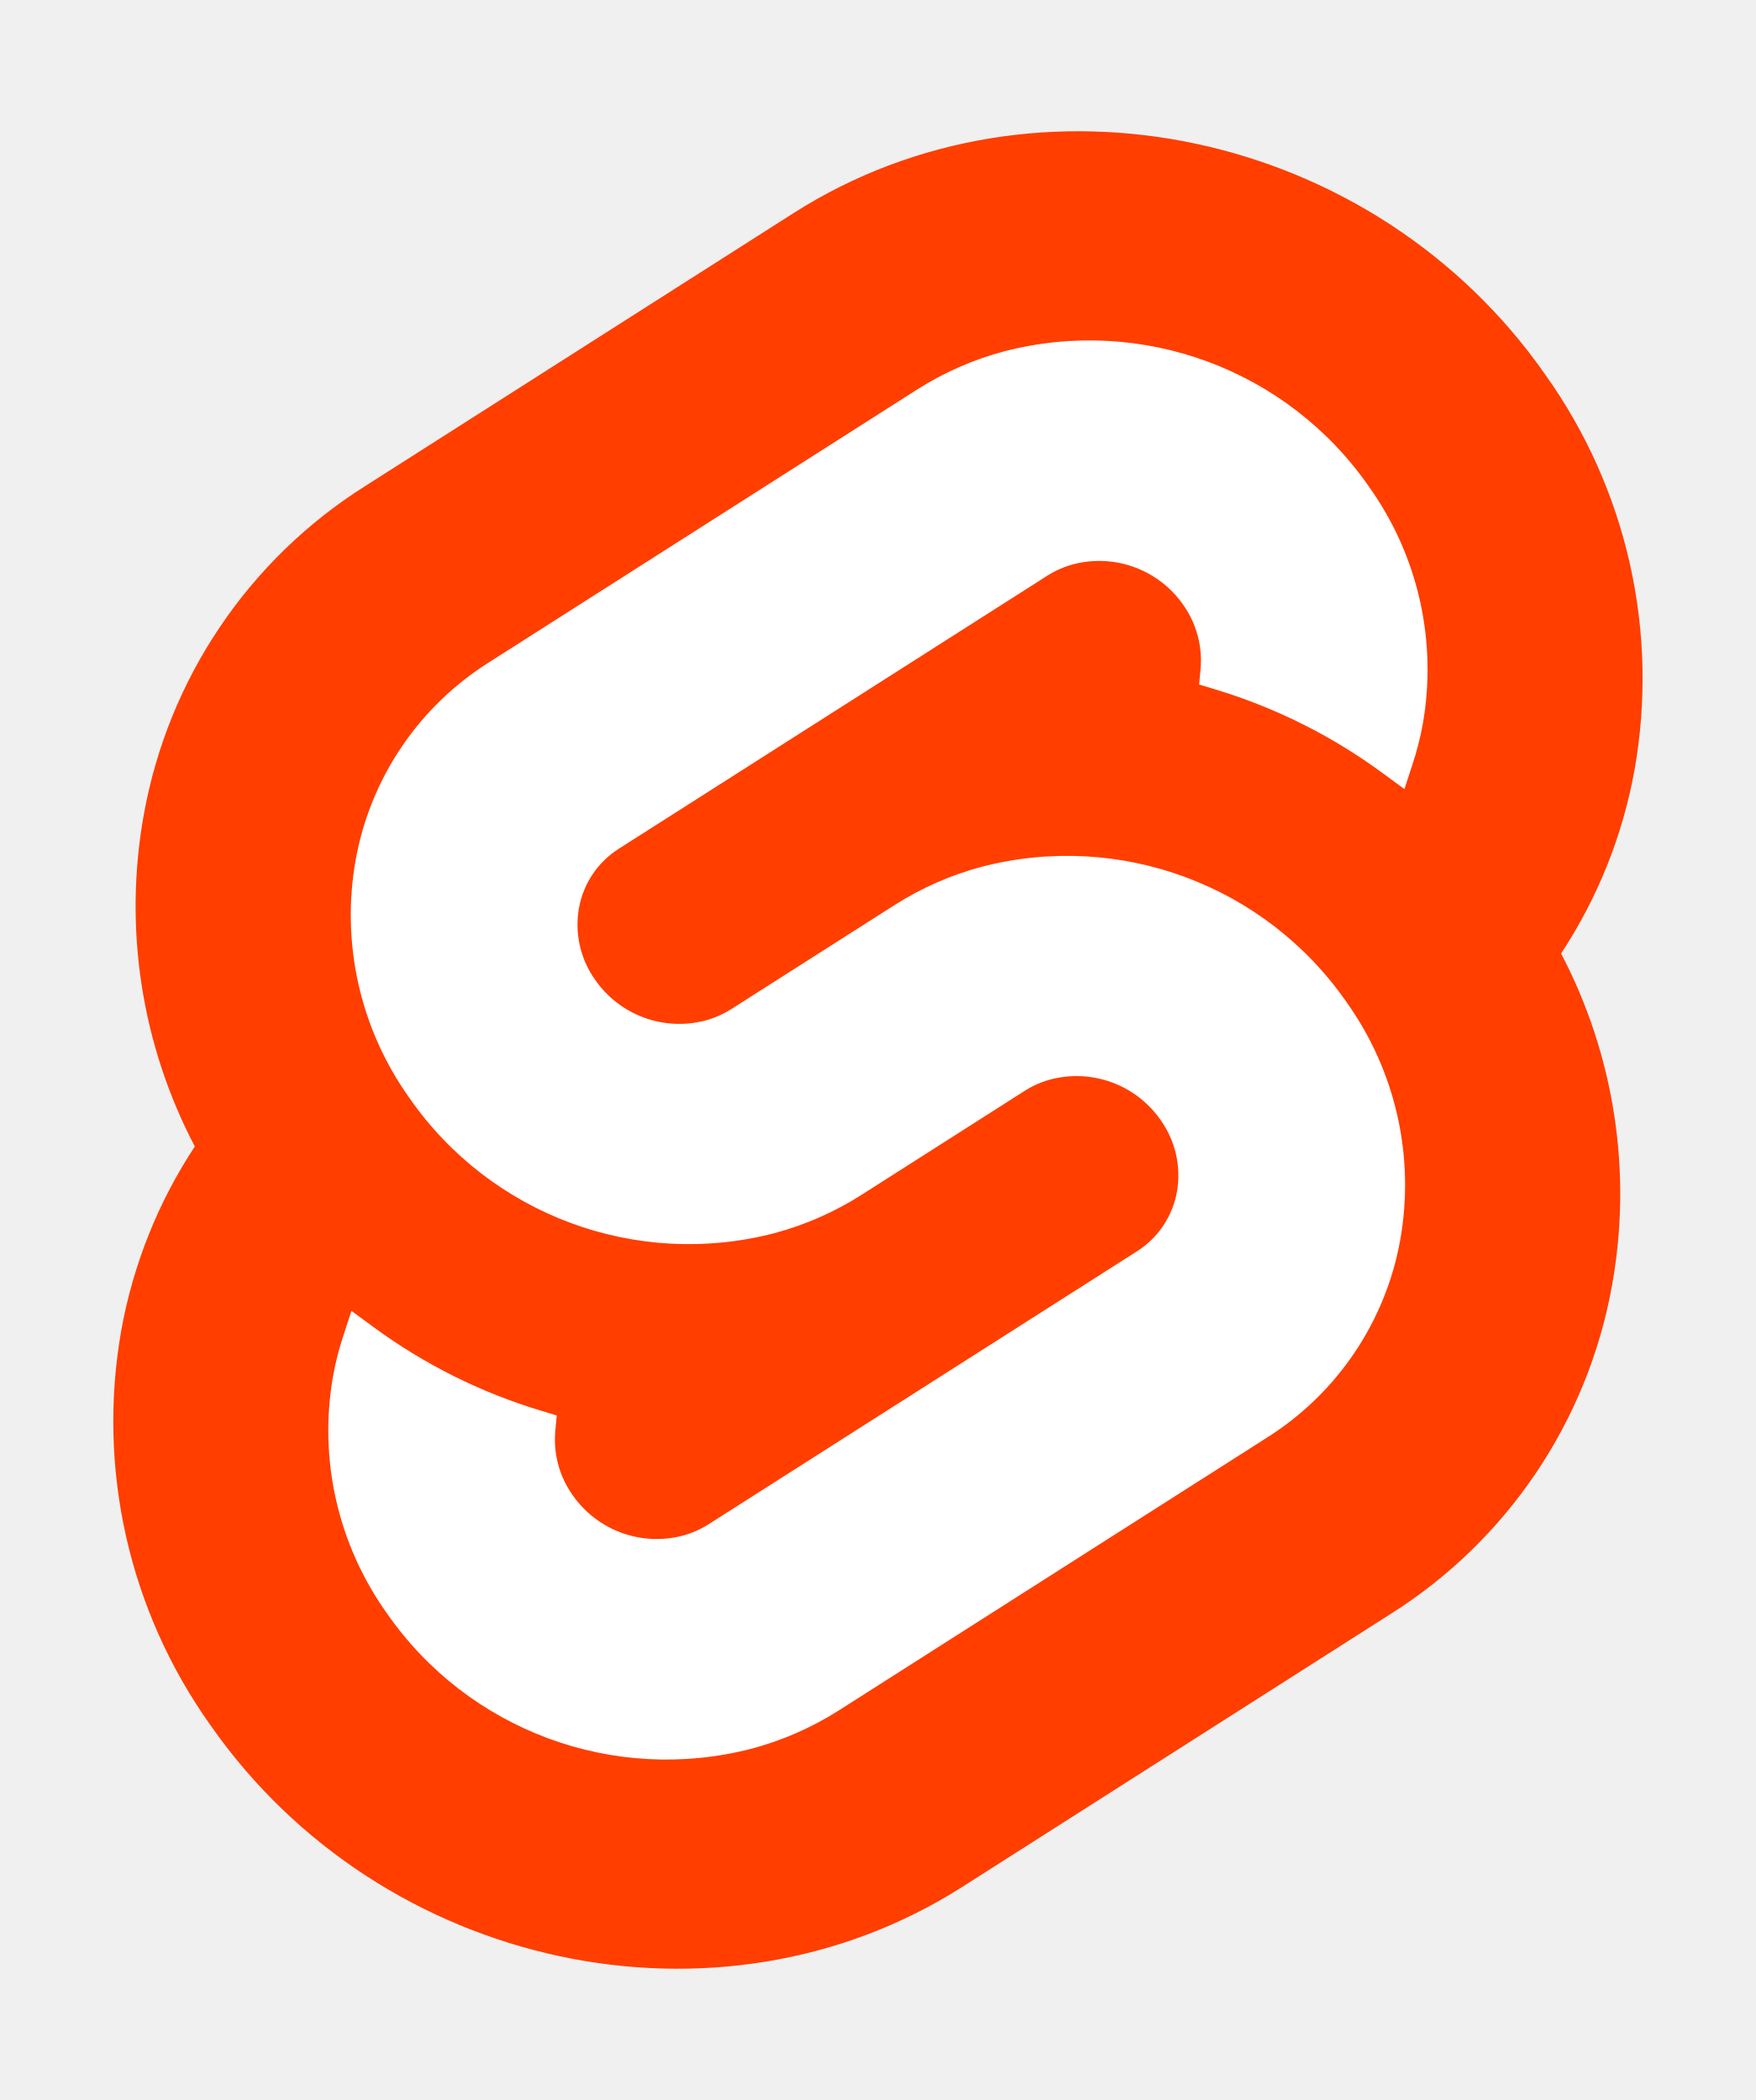
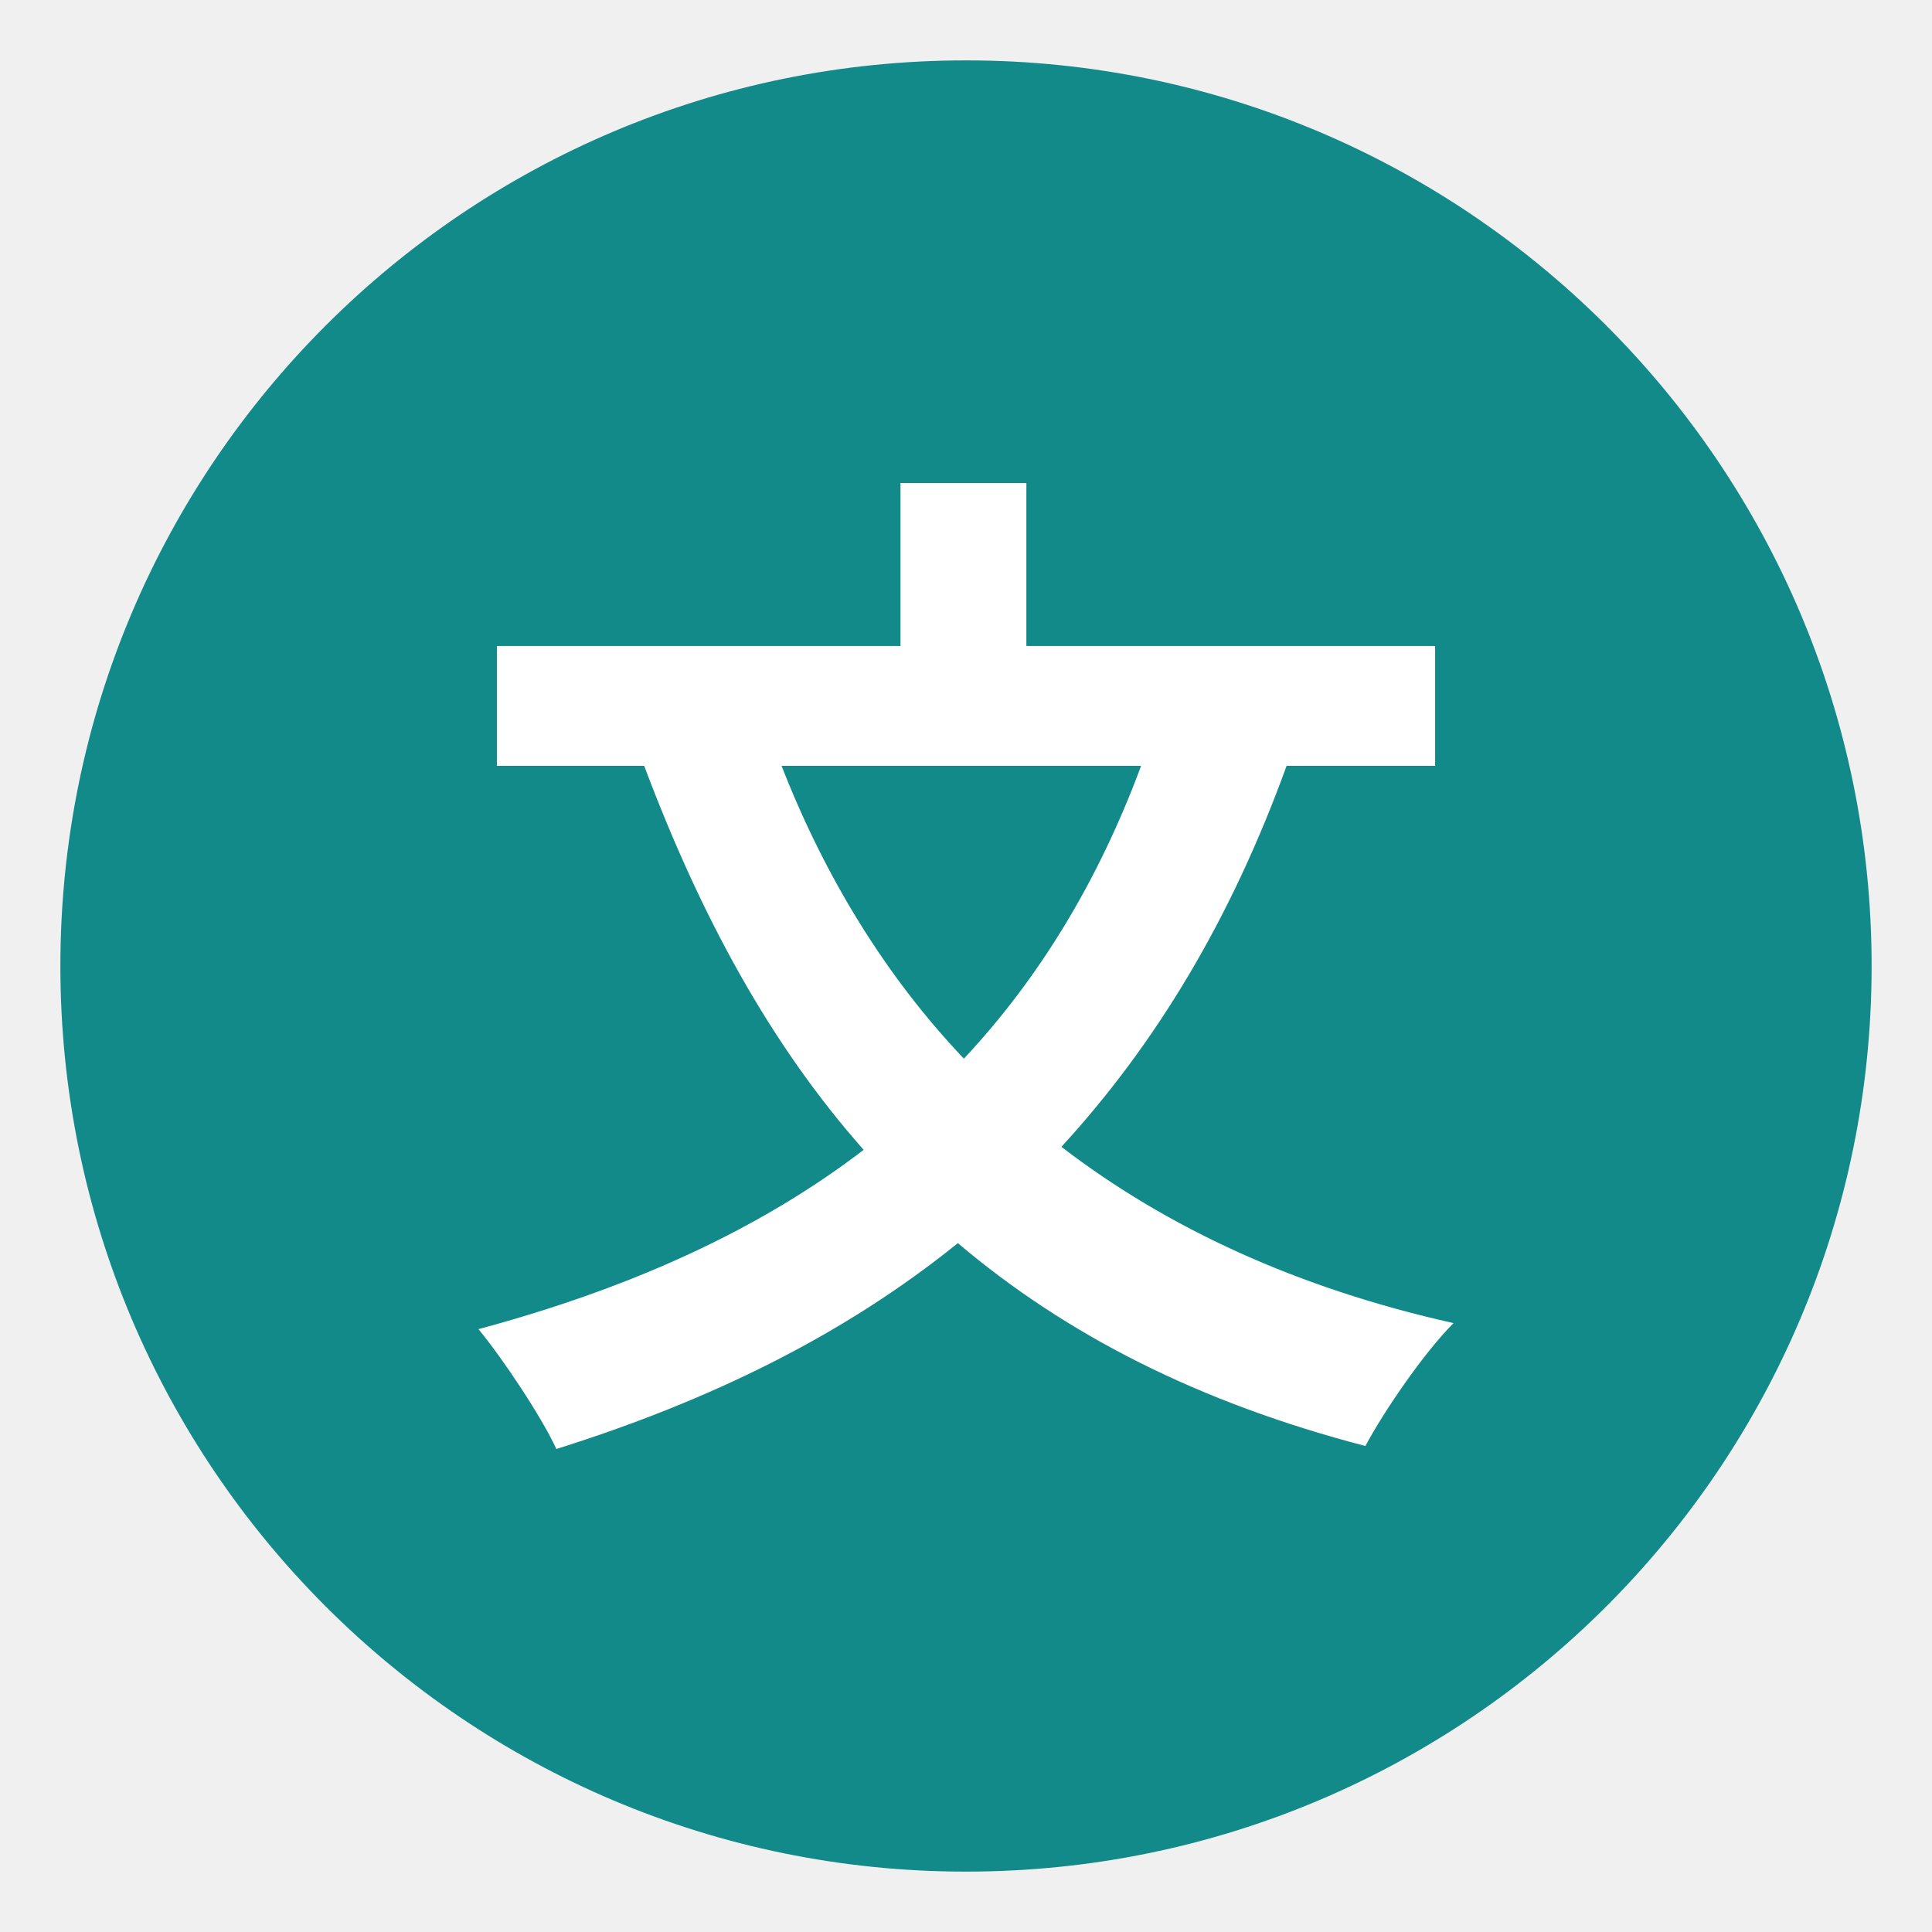
- <svg xmlns="http://www.w3.org/2000/svg" width="107" height="128" viewBox="0 0 107 128">
-   <path d="M94.157 22.819c-10.4-14.885-30.94-19.297-45.792-9.835L22.282 29.608A29.92 29.92 0 0 0 8.764 49.65a31.5 31.5 0 0 0 3.108 20.231 30 30 0 0 0-4.477 11.183 31.9 31.9 0 0 0 5.448 24.116c10.402 14.887 30.942 19.297 45.791 9.835l26.083-16.624A29.92 29.92 0 0 0 98.235 78.35a31.53 31.53 0 0 0-3.105-20.232 30 30 0 0 0 4.474-11.182 31.88 31.88 0 0 0-5.447-24.116" style="fill:#ff3e00" />
-   <path d="M45.817 106.582a20.72 20.72 0 0 1-22.237-8.243 19.17 19.17 0 0 1-3.277-14.503 18 18 0 0 1 .624-2.435l.49-1.498 1.337.981a33.6 33.6 0 0 0 10.203 5.098l.97.294-.09.968a5.85 5.85 0 0 0 1.052 3.878 6.24 6.24 0 0 0 6.695 2.485 5.8 5.8 0 0 0 1.603-.704L69.27 76.28a5.43 5.43 0 0 0 2.45-3.631 5.8 5.8 0 0 0-.987-4.371 6.24 6.24 0 0 0-6.698-2.487 5.7 5.7 0 0 0-1.6.704l-9.953 6.345a19 19 0 0 1-5.296 2.326 20.72 20.72 0 0 1-22.237-8.243 19.17 19.17 0 0 1-3.277-14.502 17.99 17.99 0 0 1 8.13-12.052l26.081-16.623a19 19 0 0 1 5.3-2.329 20.72 20.72 0 0 1 22.237 8.243 19.17 19.17 0 0 1 3.277 14.503 18 18 0 0 1-.624 2.435l-.49 1.498-1.337-.98a33.6 33.6 0 0 0-10.203-5.1l-.97-.294.09-.968a5.86 5.86 0 0 0-1.052-3.878 6.24 6.24 0 0 0-6.696-2.485 5.8 5.8 0 0 0-1.602.704L37.73 51.72a5.42 5.42 0 0 0-2.449 3.63 5.79 5.79 0 0 0 .986 4.372 6.24 6.24 0 0 0 6.698 2.486 5.8 5.8 0 0 0 1.602-.704l9.952-6.342a19 19 0 0 1 5.295-2.328 20.72 20.72 0 0 1 22.237 8.242 19.17 19.17 0 0 1 3.277 14.503 18 18 0 0 1-8.13 12.053l-26.081 16.622a19 19 0 0 1-5.3 2.328" style="fill:#fff" />
+ <svg xmlns="http://www.w3.org/2000/svg" viewBox="0 0 64 64" width="64" height="64">
+   <circle cx="32" cy="32" r="30" fill="#138a8a" />
+   <path fill="#ffffff" d="M29.83 16V21.4H16.46V25.37H21.34C23.21 30.35 25.52 34.6 28.61 38.09C25.15 40.74 20.9 42.67 15.85 44.03C16.66 45.01 17.95 46.95 18.43 48C23.62 46.37 28.03 44.17 31.73 41.18C35.33 44.23 39.74 46.47 45.23 47.9C45.85 46.74 47.17 44.81 48.15 43.83C42.96 42.67 38.65 40.67 35.16 37.99C38.31 34.56 40.79 30.42 42.62 25.37H47.54V21.4H34V16ZM31.93 35.07C29.32 32.32 27.32 29.03 25.89 25.37H37.8C36.38 29.2 34.41 32.42 31.93 35.07Z" />
</svg>
